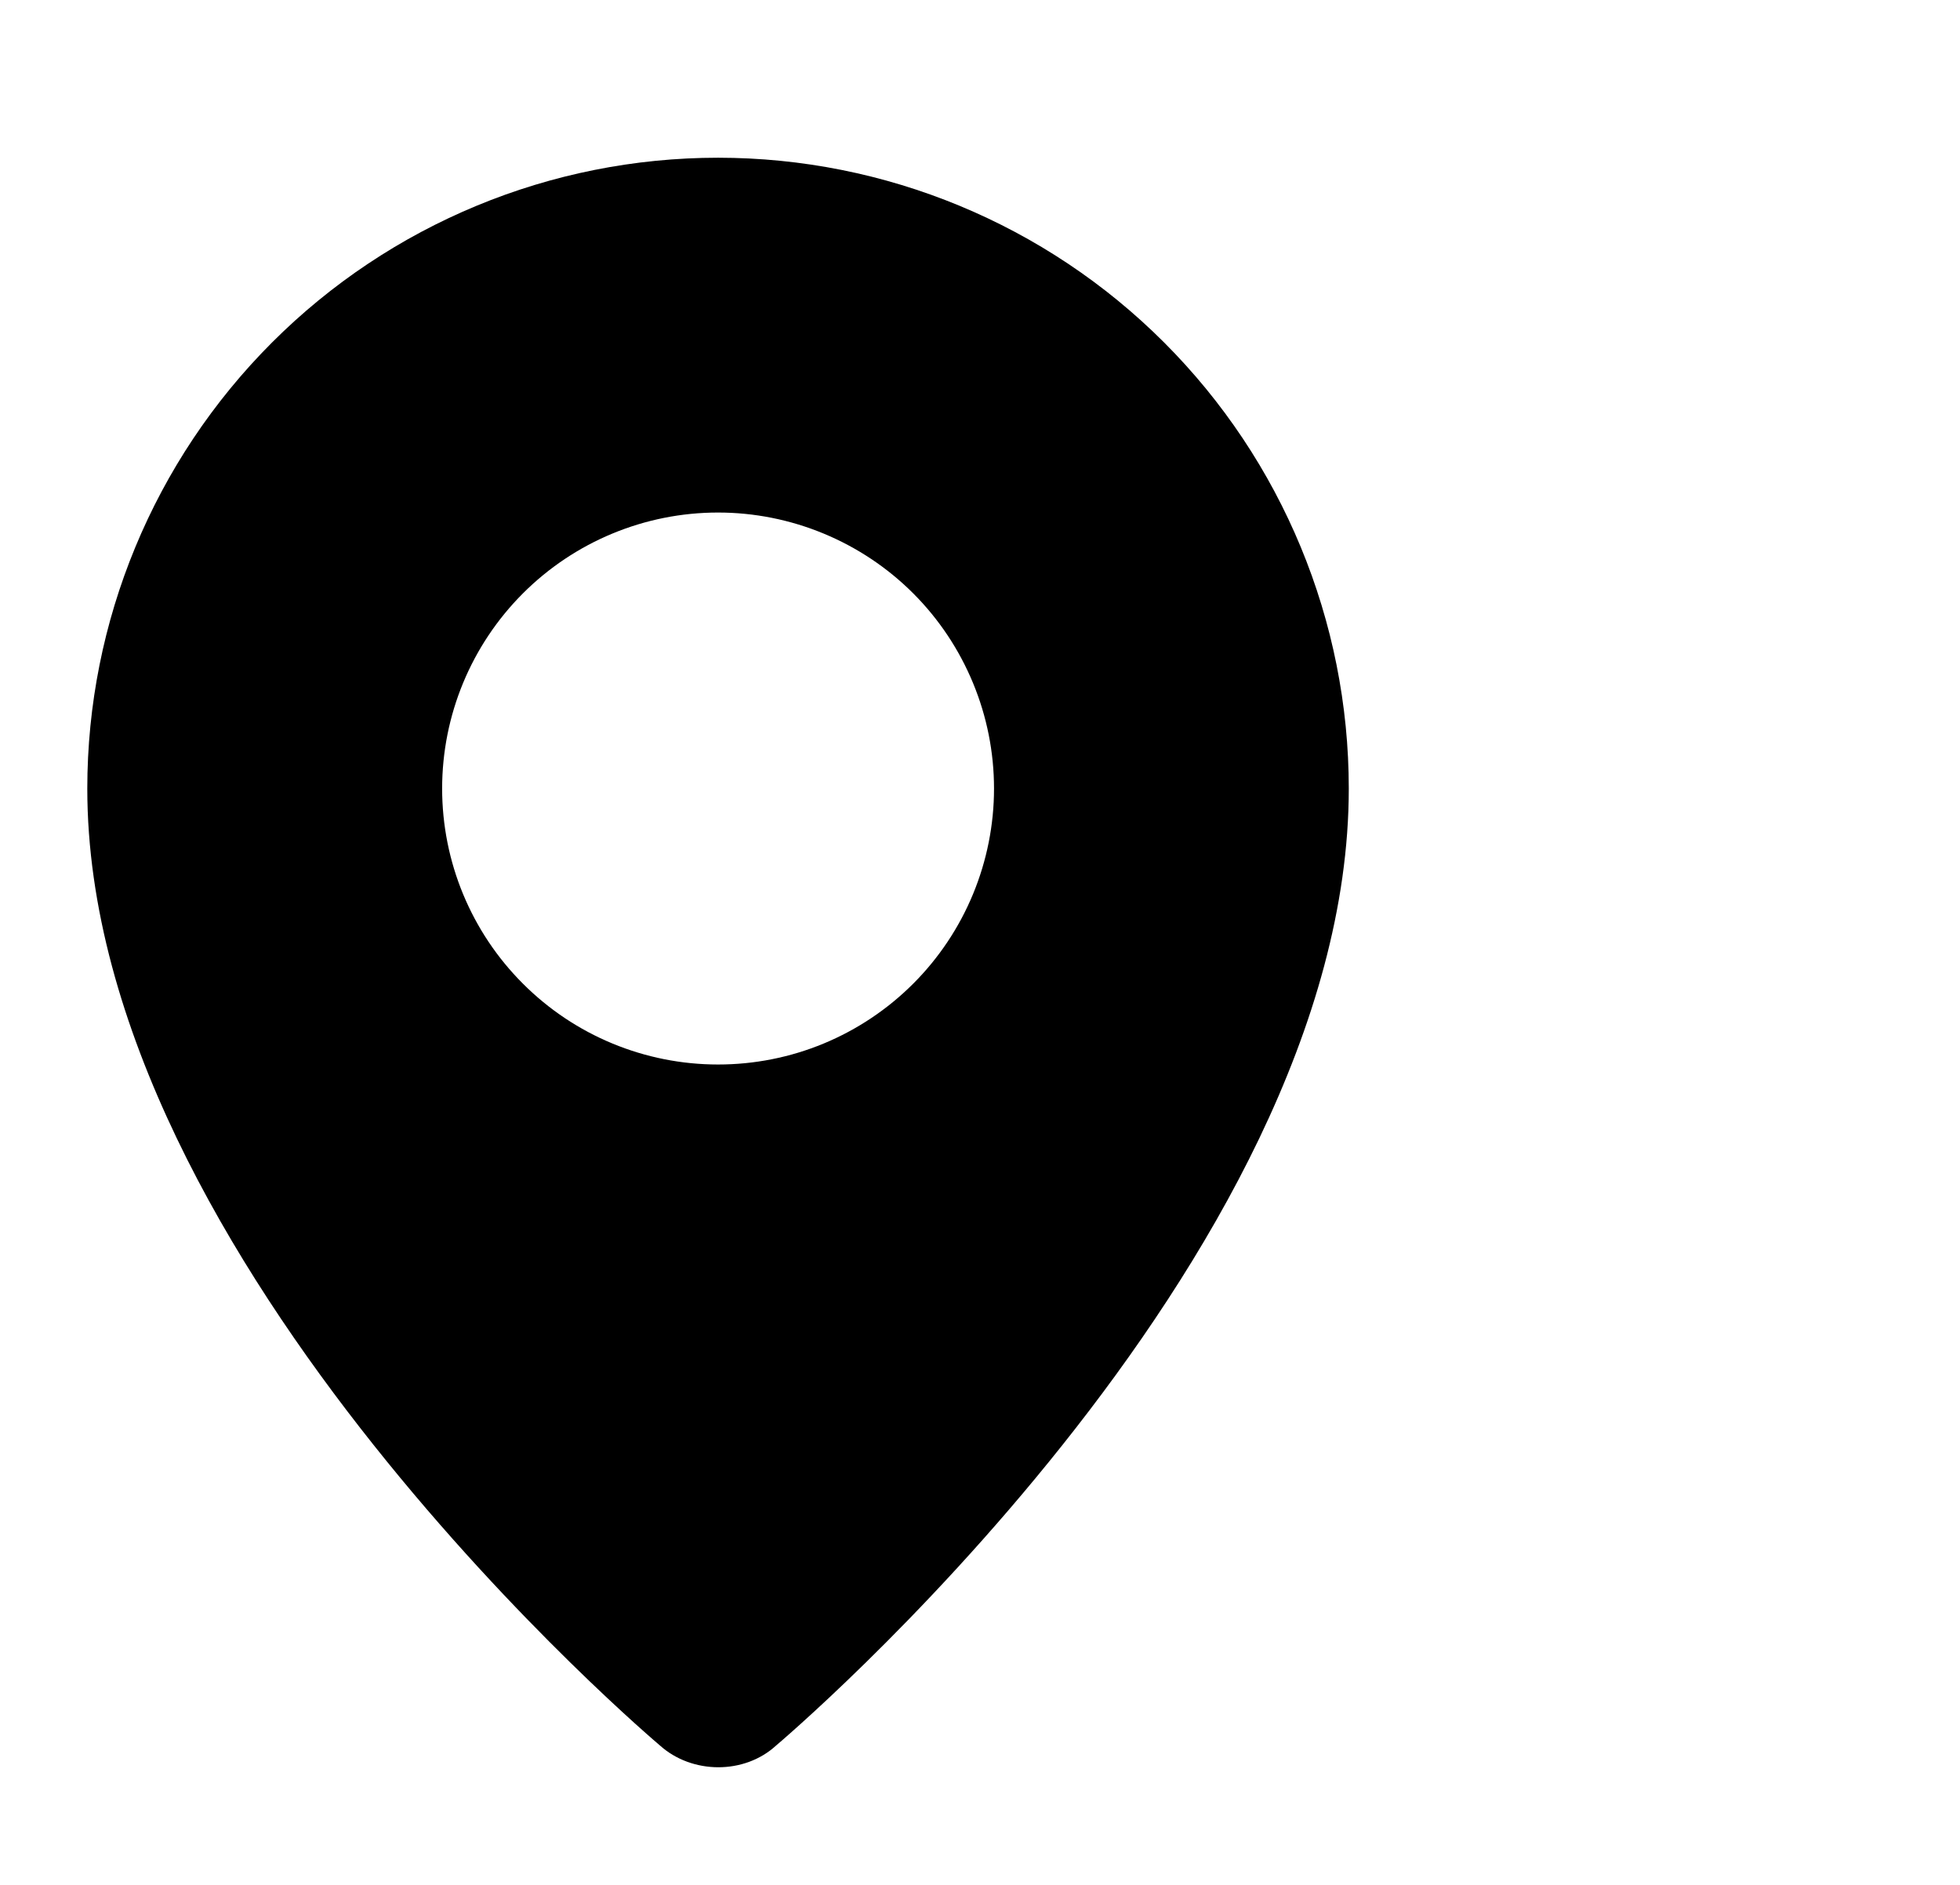
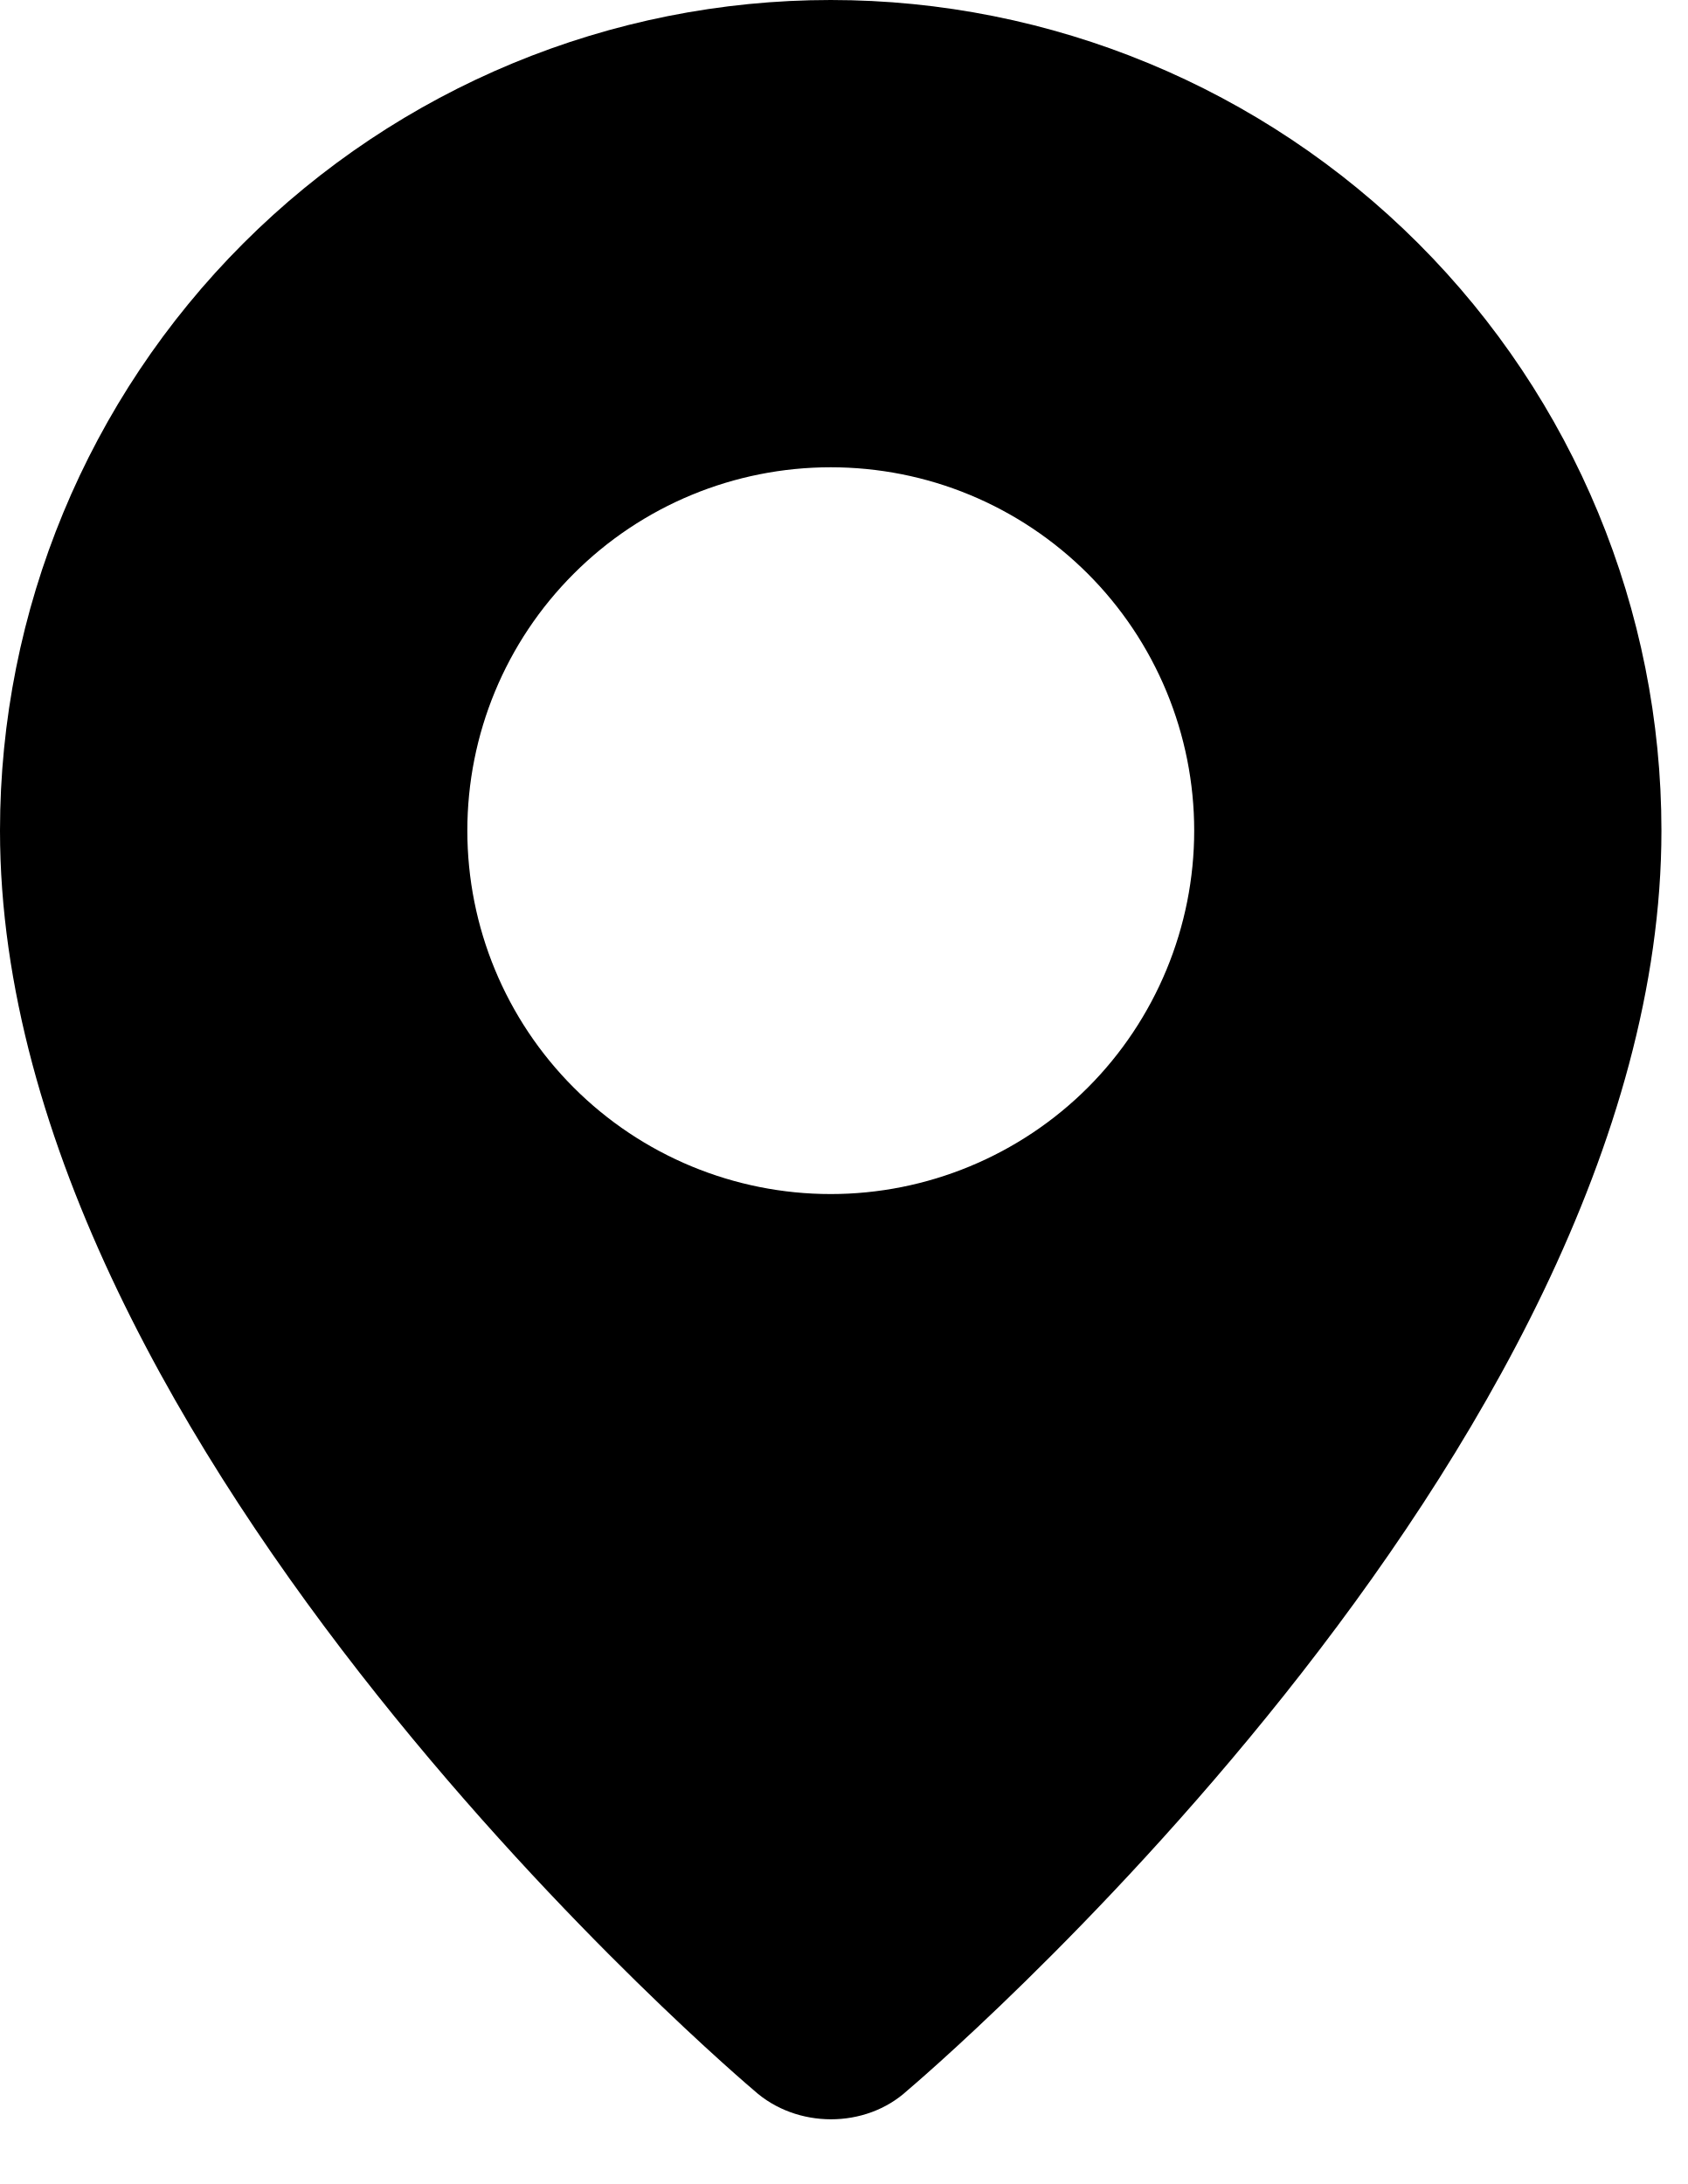
- <svg xmlns="http://www.w3.org/2000/svg" width="26" height="25" viewBox="0 0 26 25" fill="none">
-   <path fill-rule="evenodd" clip-rule="evenodd" d="M8.753 23.15C8.753 23.15 1.158 16.753 1.158 10.459C1.158 8.24 2.04 6.111 3.609 4.542C5.178 2.973 7.306 2.092 9.525 2.092C11.744 2.092 13.873 2.973 15.442 4.542C17.011 6.111 17.892 8.24 17.892 10.459C17.892 16.753 10.297 23.15 10.297 23.15C9.875 23.539 9.179 23.534 8.753 23.15ZM9.525 14.119C10.006 14.119 10.482 14.025 10.926 13.841C11.37 13.657 11.774 13.387 12.114 13.047C12.454 12.707 12.723 12.304 12.907 11.86C13.091 11.415 13.186 10.939 13.186 10.459C13.186 9.978 13.091 9.502 12.907 9.058C12.723 8.614 12.454 8.21 12.114 7.87C11.774 7.53 11.37 7.261 10.926 7.077C10.482 6.893 10.006 6.798 9.525 6.798C8.554 6.798 7.623 7.184 6.937 7.87C6.25 8.557 5.865 9.488 5.865 10.459C5.865 11.43 6.25 12.361 6.937 13.047C7.623 13.734 8.554 14.119 9.525 14.119Z" fill="black" />
+ <svg xmlns="http://www.w3.org/2000/svg" width="17" height="22" viewBox="0 0 17 22" fill="none">
+   <path fill-rule="evenodd" clip-rule="evenodd" d="M7.595 21.058C7.595 21.058 0 14.661 0 8.367C0 6.148 0.882 4.02 2.451 2.451C4.02 0.882 6.148 0 8.367 0C10.586 0 12.714 0.882 14.284 2.451C15.853 4.02 16.734 6.148 16.734 8.367C16.734 14.661 9.139 21.058 9.139 21.058C8.716 21.447 8.021 21.443 7.595 21.058ZM8.367 12.028C8.848 12.028 9.324 11.933 9.768 11.749C10.212 11.565 10.616 11.296 10.956 10.956C11.296 10.616 11.565 10.212 11.749 9.768C11.933 9.324 12.028 8.848 12.028 8.367C12.028 7.886 11.933 7.41 11.749 6.966C11.565 6.522 11.296 6.119 10.956 5.779C10.616 5.439 10.212 5.169 9.768 4.985C9.324 4.801 8.848 4.707 8.367 4.707C7.396 4.707 6.465 5.092 5.779 5.779C5.092 6.465 4.707 7.396 4.707 8.367C4.707 9.338 5.092 10.269 5.779 10.956C6.465 11.642 7.396 12.028 8.367 12.028Z" fill="black" />
</svg>
